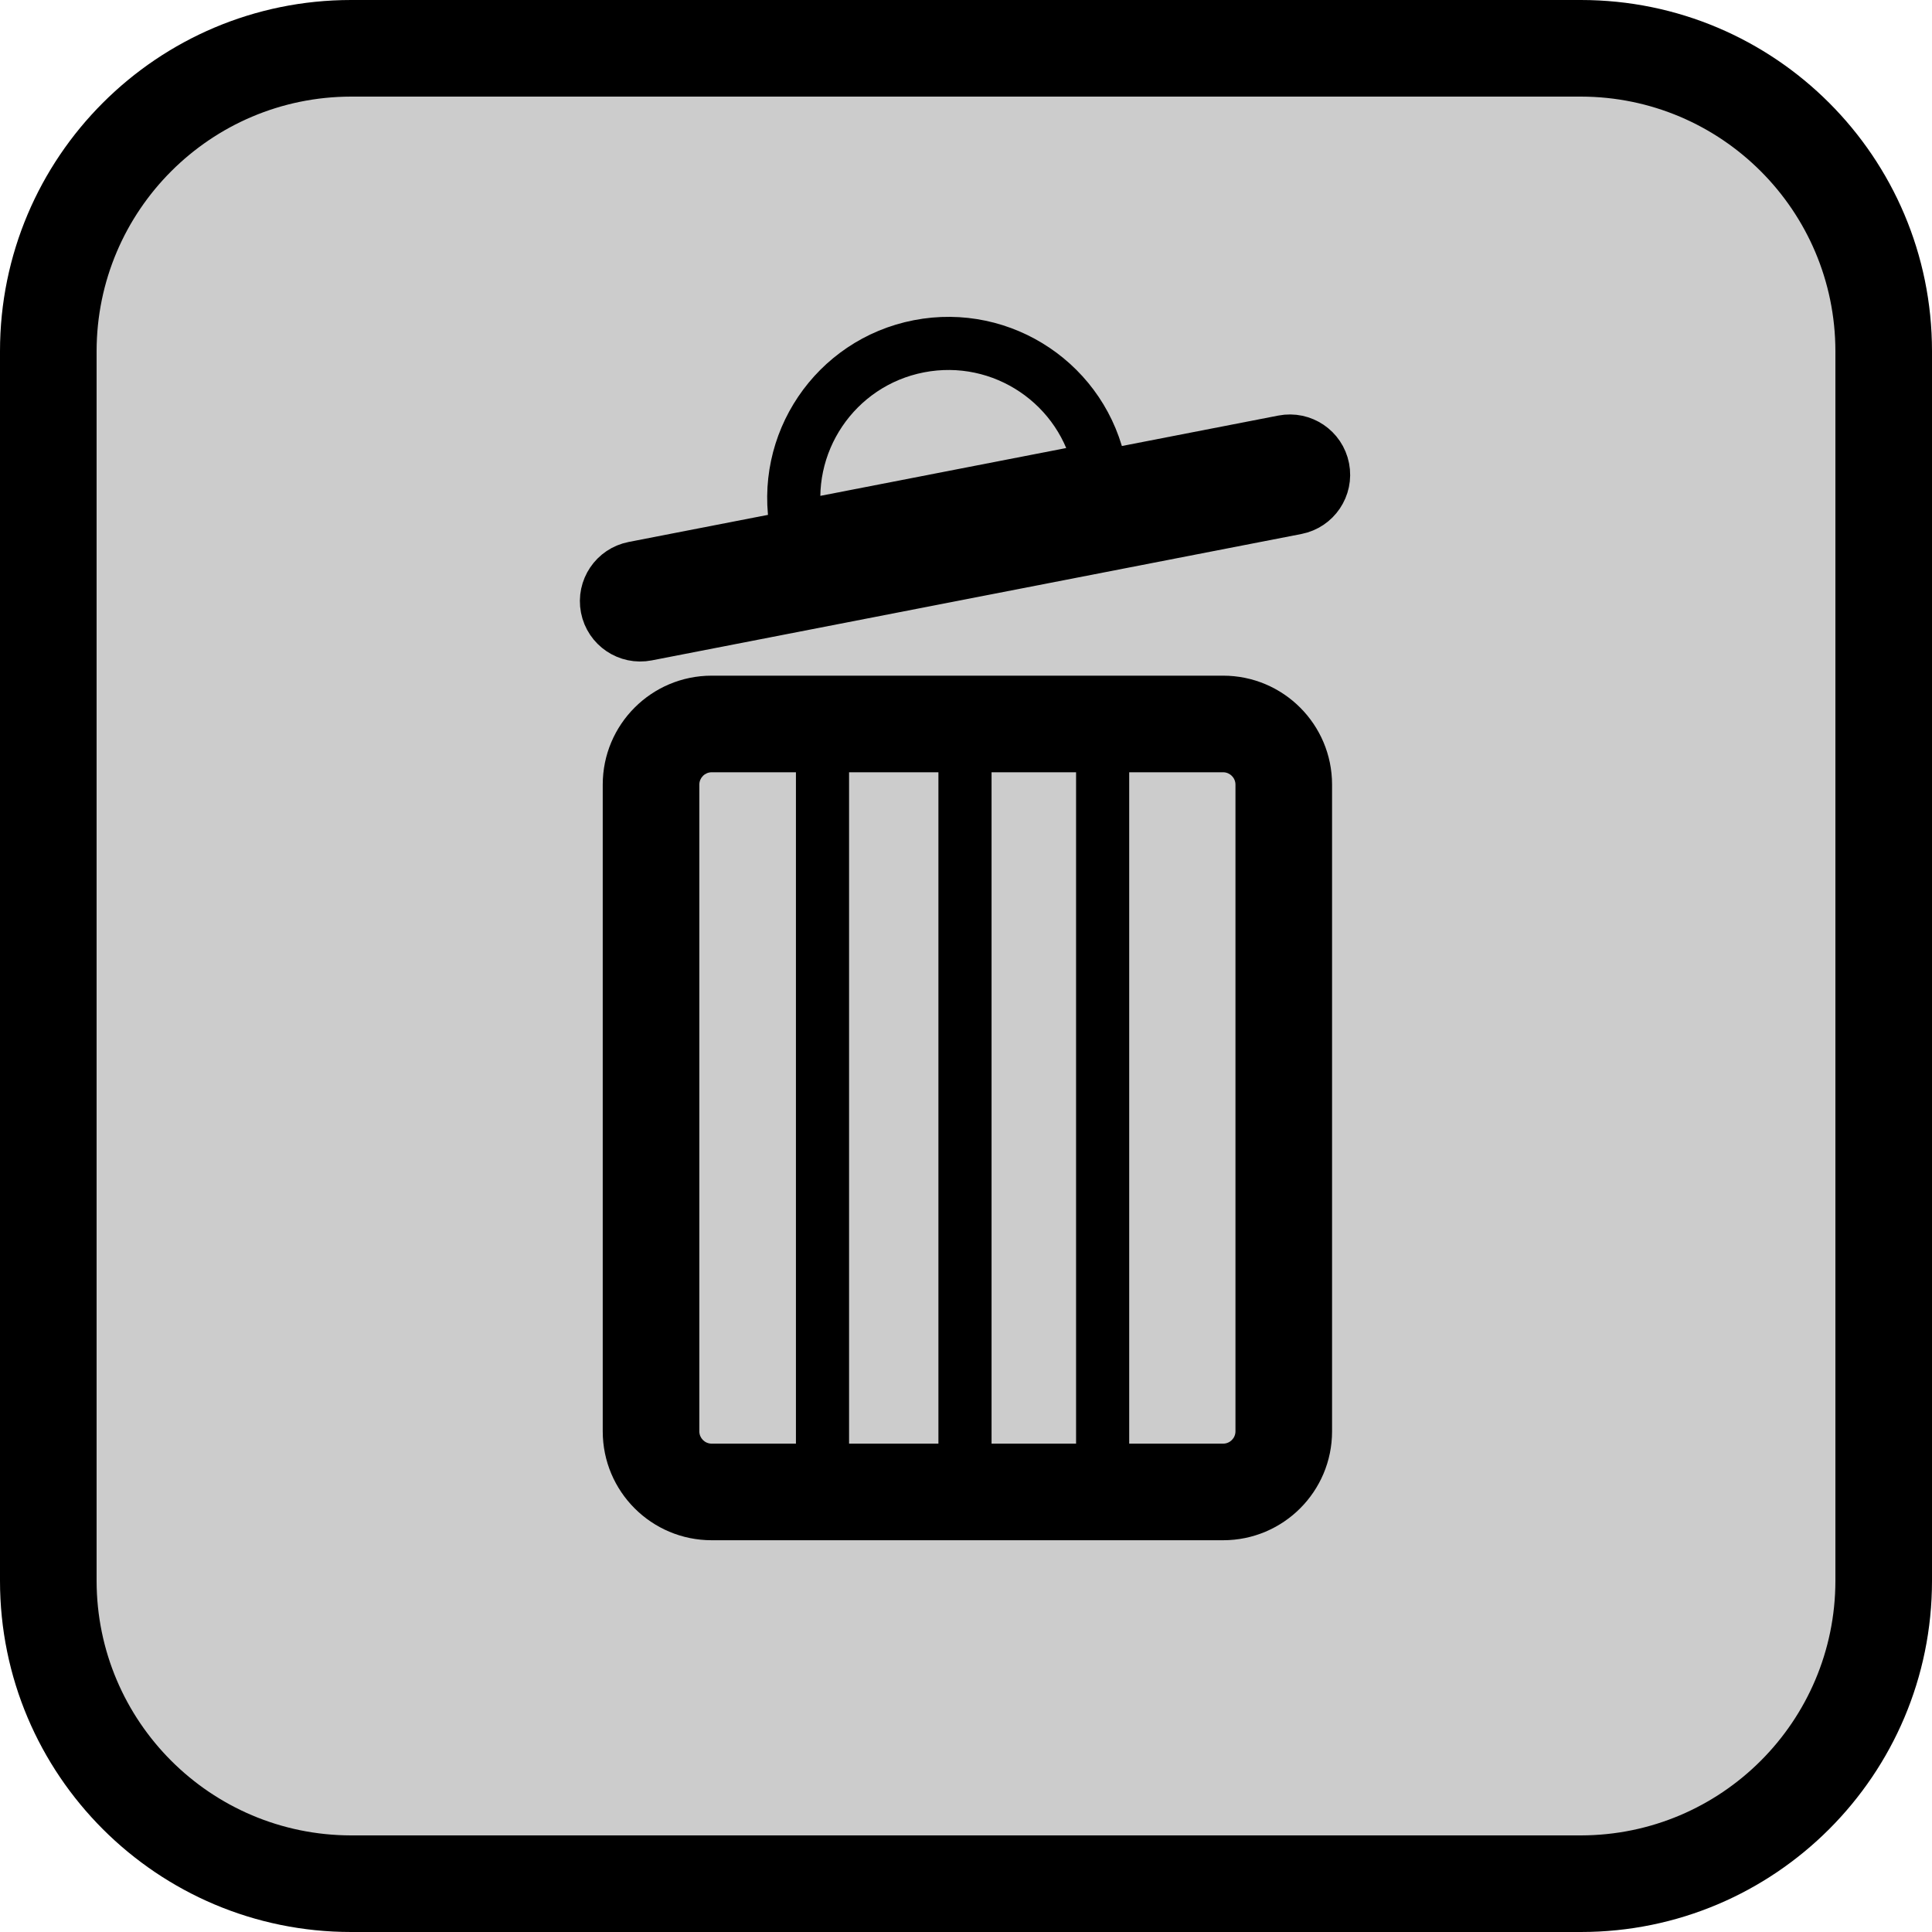
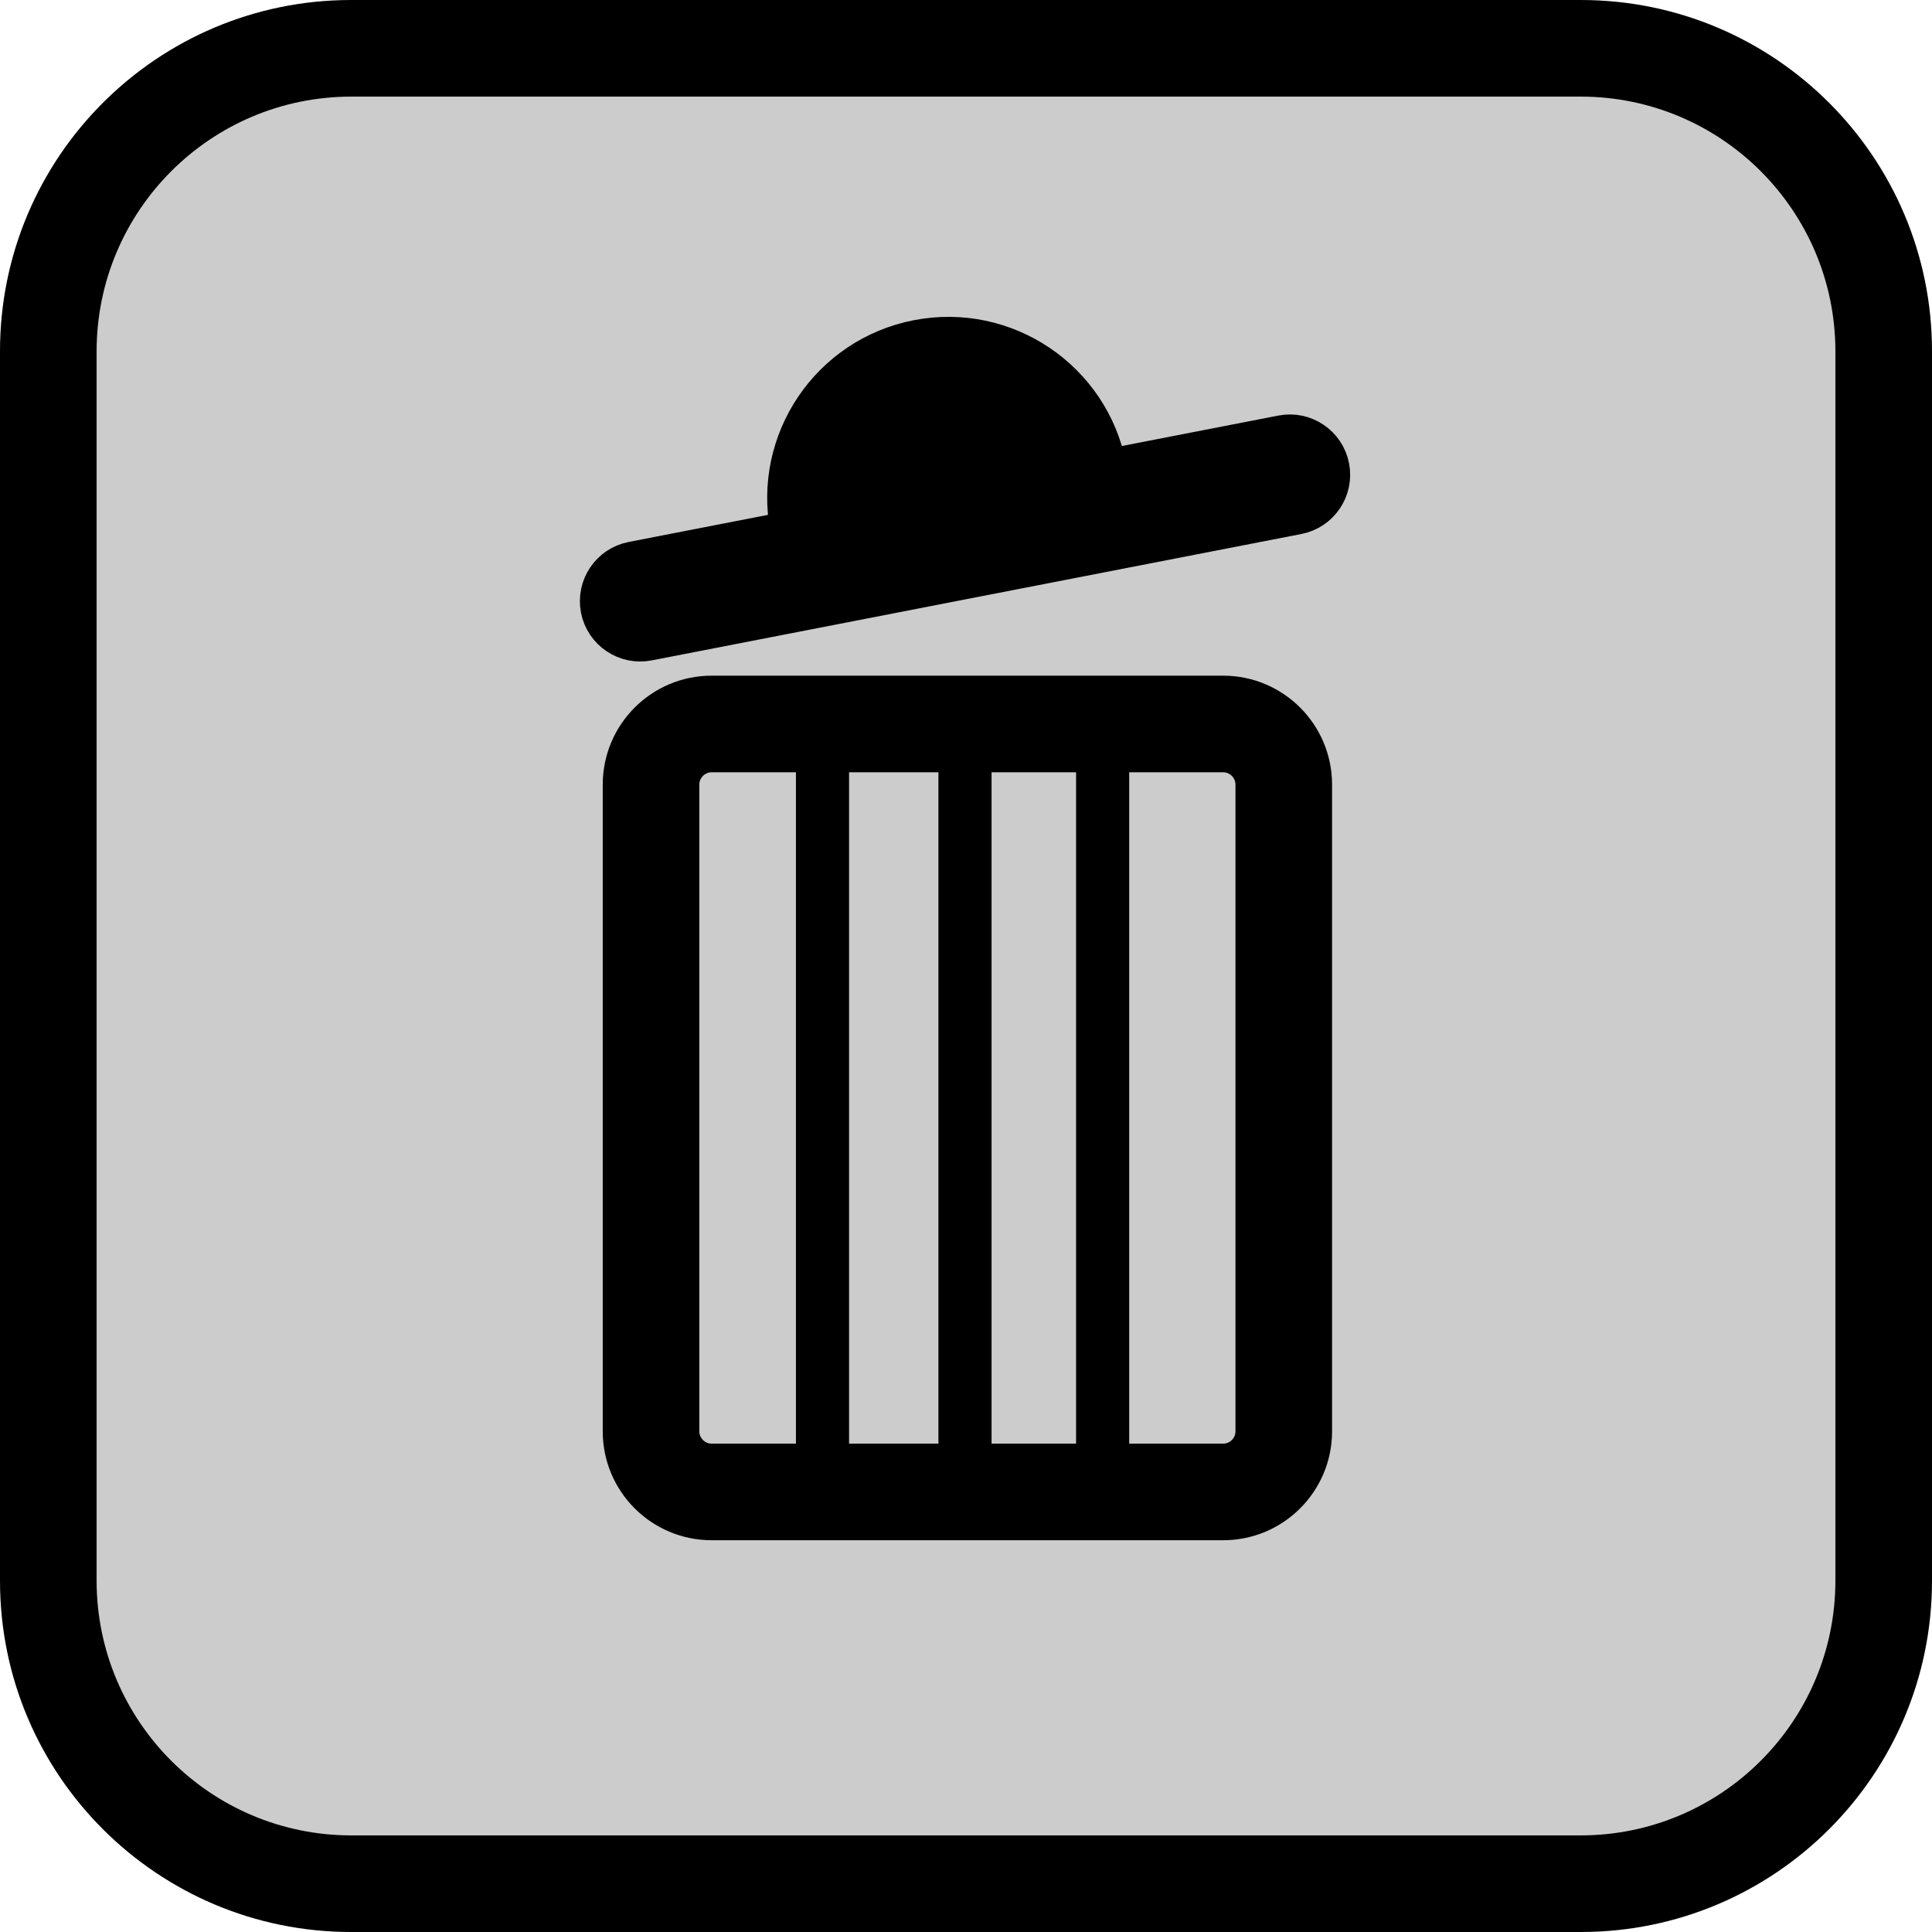
<svg xmlns="http://www.w3.org/2000/svg" id="trashcan" viewBox="0 0 400 400">
  <defs>
-     <style>.cls-1{fill:#ccc;}.cls-2,.cls-4{fill:none;}.cls-2,.cls-3,.cls-4{stroke:#000;stroke-miterlimit:10;stroke-width:11px;}.cls-4{fill-rule:evenodd;}</style>
+     <style>
+       #trashcan:hover {cursor:pointer;}
+       #lid{
+       transform-origin: left ;
+       transition: all 1.5s ease;
+ 
+       }
+       #trashcan:hover #border-2
+       {
+       fill: red;
+       transition: all 1.5s ease;
+       }
+       #trashcan:hover #lid{
+       transform: rotate(-10deg);
+       fill: red;
+       }
+       .cls-1{fill:#ccc;
+ 
+       }
+       #trashcan:hover .cls-2,.cls-4{fill:none;
+ 
+       }
+       .cls-2,.cls-3,.cls-4{stroke:#000;stroke-miterlimit:10;stroke-width:11px;
+       transition: all 1.5s ease;
+       }
+       .cls-4{fill-rule:evenodd;
+ 
+       }
+     </style>
  </defs>
  <g id="border">
    <g id="border-2" data-name="border">
      <rect class="cls-1" x="10" y="10" width="380" height="380" rx="62.7" />
      <path d="M327.3,20A52.76,52.76,0,0,1,380,72.7V327.3A52.76,52.76,0,0,1,327.3,380H72.7A52.76,52.76,0,0,1,20,327.3V72.7A52.76,52.76,0,0,1,72.7,20H327.3m0-20H72.7A72.7,72.7,0,0,0,0,72.7V327.3A72.7,72.7,0,0,0,72.7,400H327.3A72.7,72.7,0,0,0,400,327.3V72.7A72.7,72.7,0,0,0,327.3,0Z" />
    </g>
  </g>
  <g id="base">
    <g id="base-2" data-name="base">
      <rect class="cls-1" x="134.79" y="149.89" width="131" height="159" rx="12.55" />
      <path d="M253.24,159.89a2.56,2.56,0,0,1,2.55,2.56V296.34a2.55,2.55,0,0,1-2.55,2.55H147.34a2.55,2.55,0,0,1-2.55-2.55V162.45a2.56,2.56,0,0,1,2.55-2.56h105.9m0-20H147.34a22.56,22.56,0,0,0-22.55,22.56V296.34a22.55,22.55,0,0,0,22.55,22.55h105.9a22.55,22.55,0,0,0,22.55-22.55V162.45a22.56,22.56,0,0,0-22.55-22.56Z" />
      <line class="cls-2" x1="199.79" y1="302.89" x2="199.79" y2="157.89" />
      <line class="cls-2" x1="228.29" y1="302.89" x2="228.29" y2="157.89" />
      <line class="cls-2" x1="170.29" y1="302.89" x2="170.29" y2="157.89" />
    </g>
  </g>
  <g id="top">
    <g id="lid">
      <rect class="cls-3" x="124.29" y="104.41" width="151" height="13.98" rx="6.99" transform="translate(-17.59 40.19) rotate(-11.01)" />
      <path class="cls-4" d="M227.76,97l-62.83,12.22A32,32,0,0,1,227.76,97Z" />
    </g>
  </g>
</svg>
